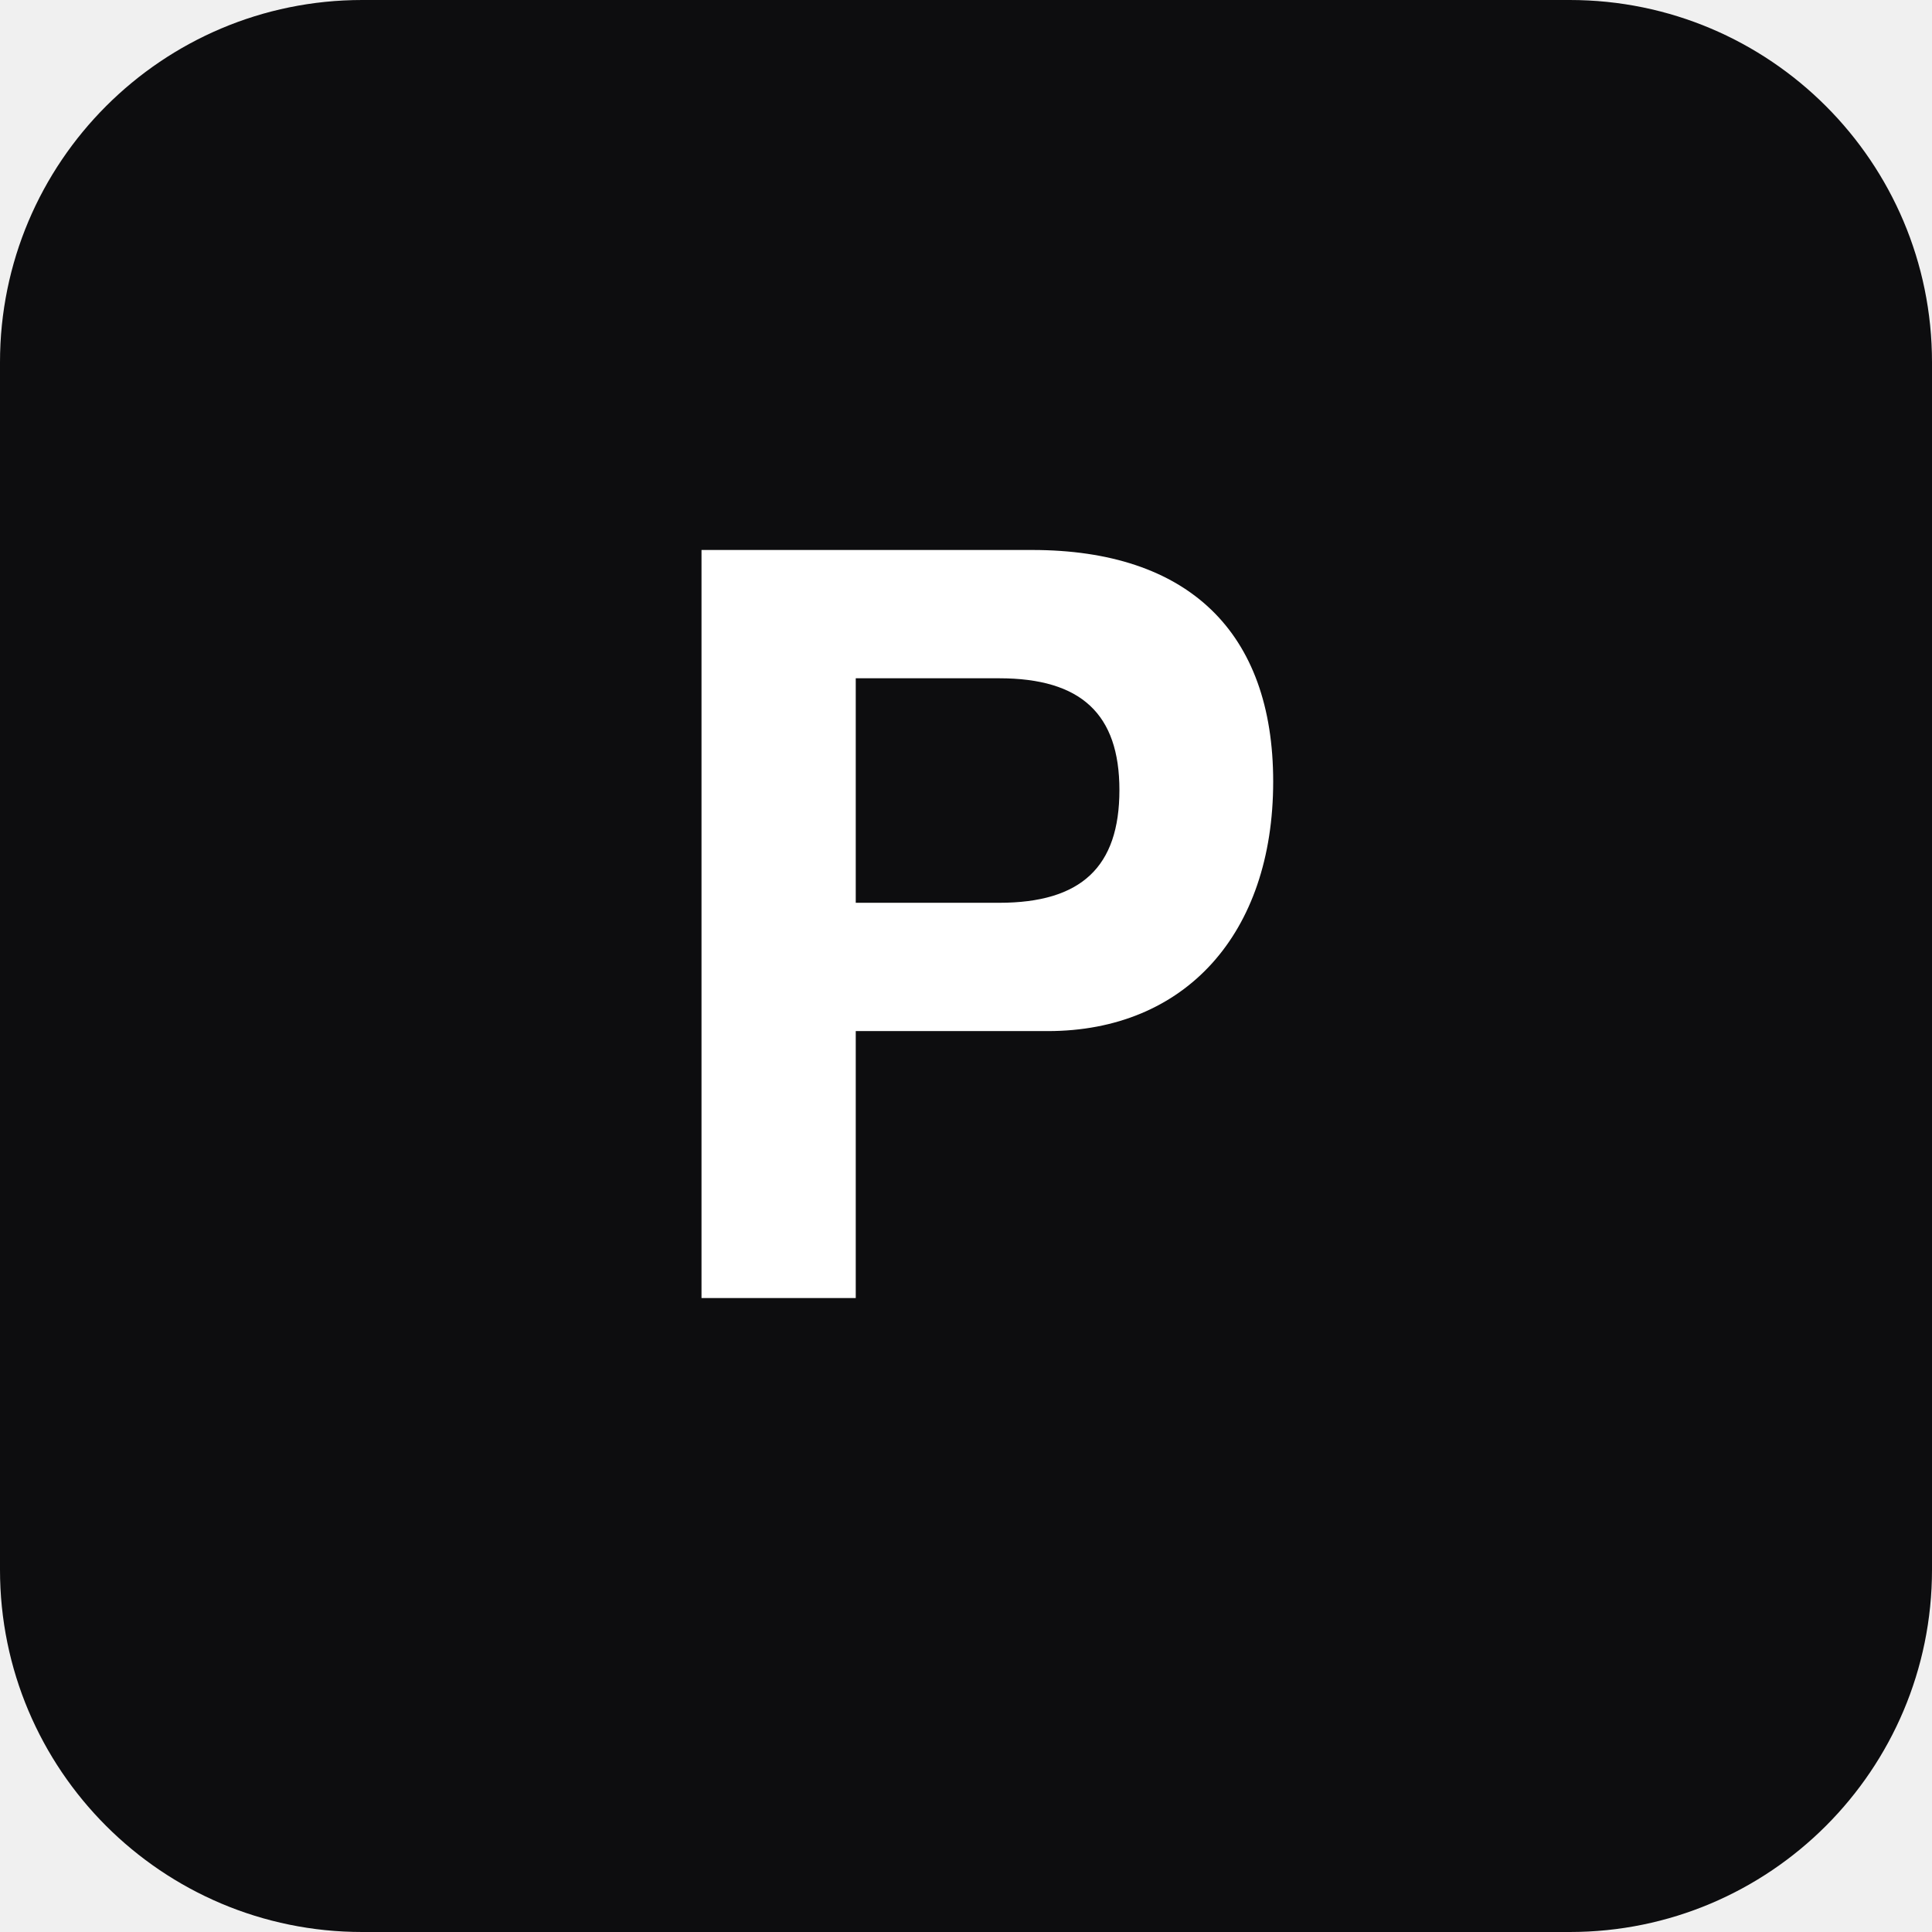
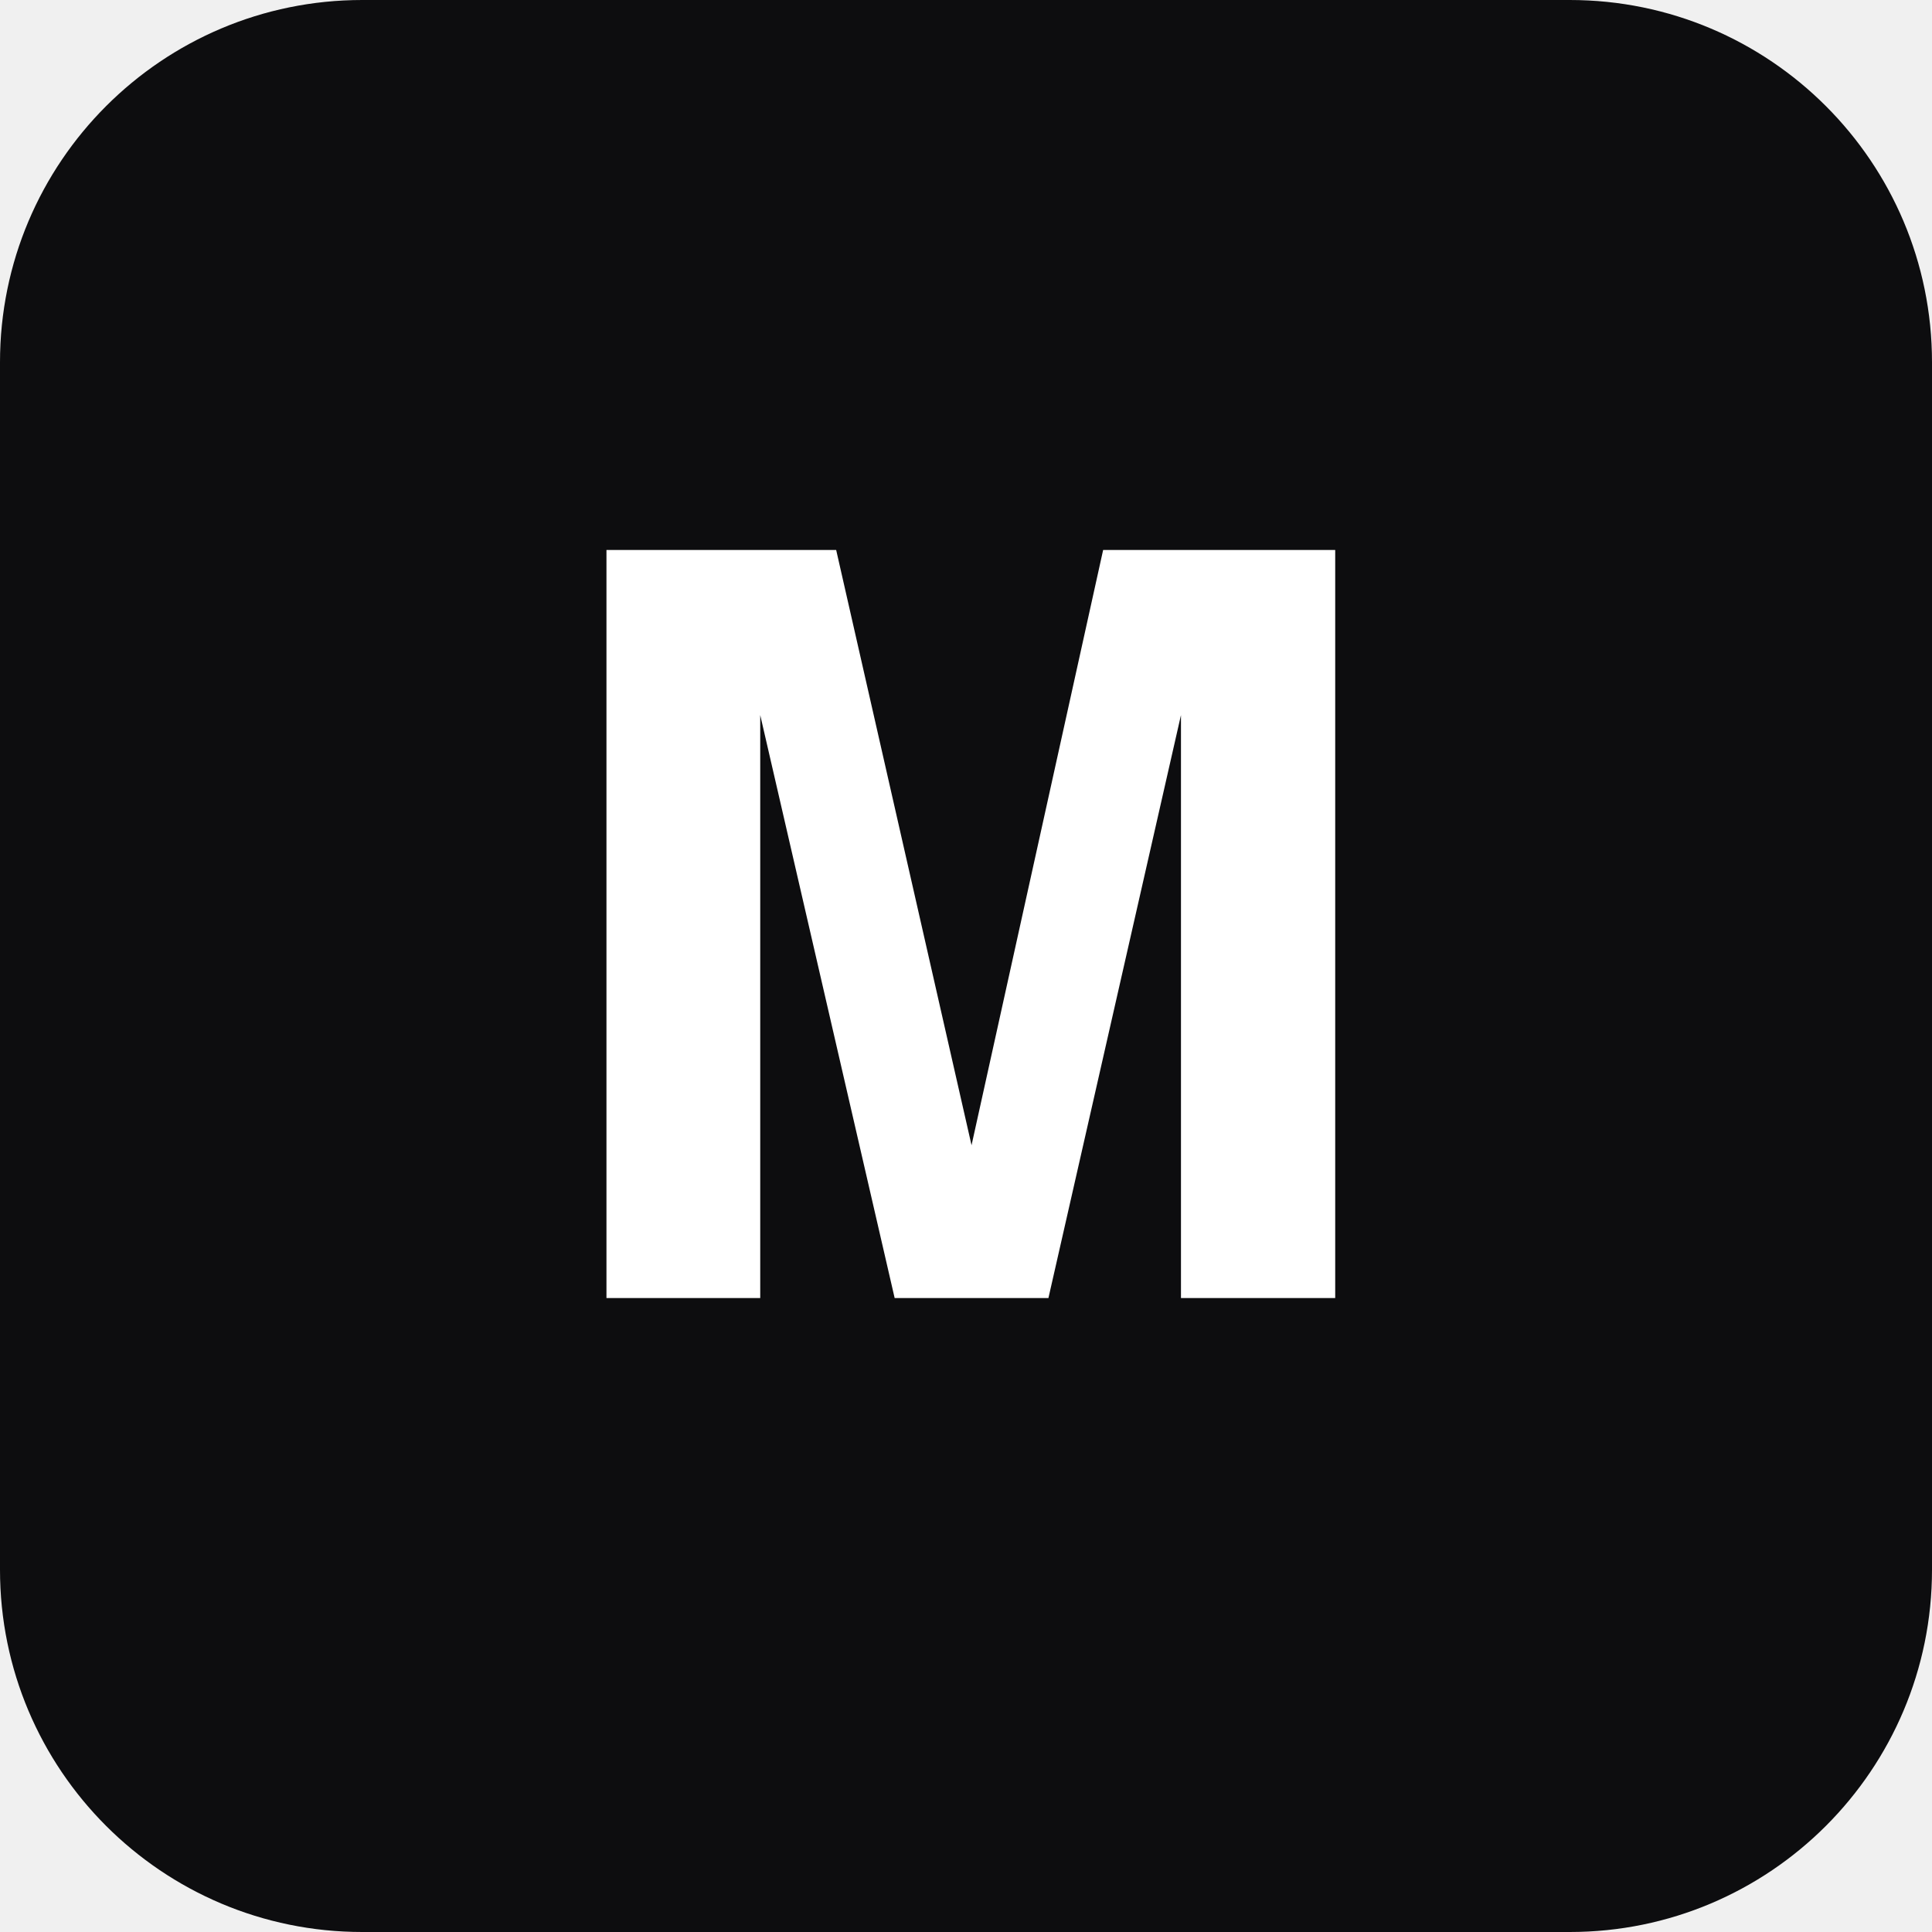
<svg xmlns="http://www.w3.org/2000/svg" viewBox="0 0 64 64">
  <rect width="64" height="64" rx="12" fill="#0d0d0f" />
-   <text x="32" y="43" text-anchor="middle" font-family="Helvetica, Arial, sans-serif" font-size="34" font-weight="800" fill="#ffffff" letter-spacing="1">P</text>
+   <text x="32" y="43" text-anchor="middle" font-family="Helvetica, Arial, sans-serif" font-size="34" font-weight="800" fill="#ffffff" letter-spacing="1">M</text>
</svg>
